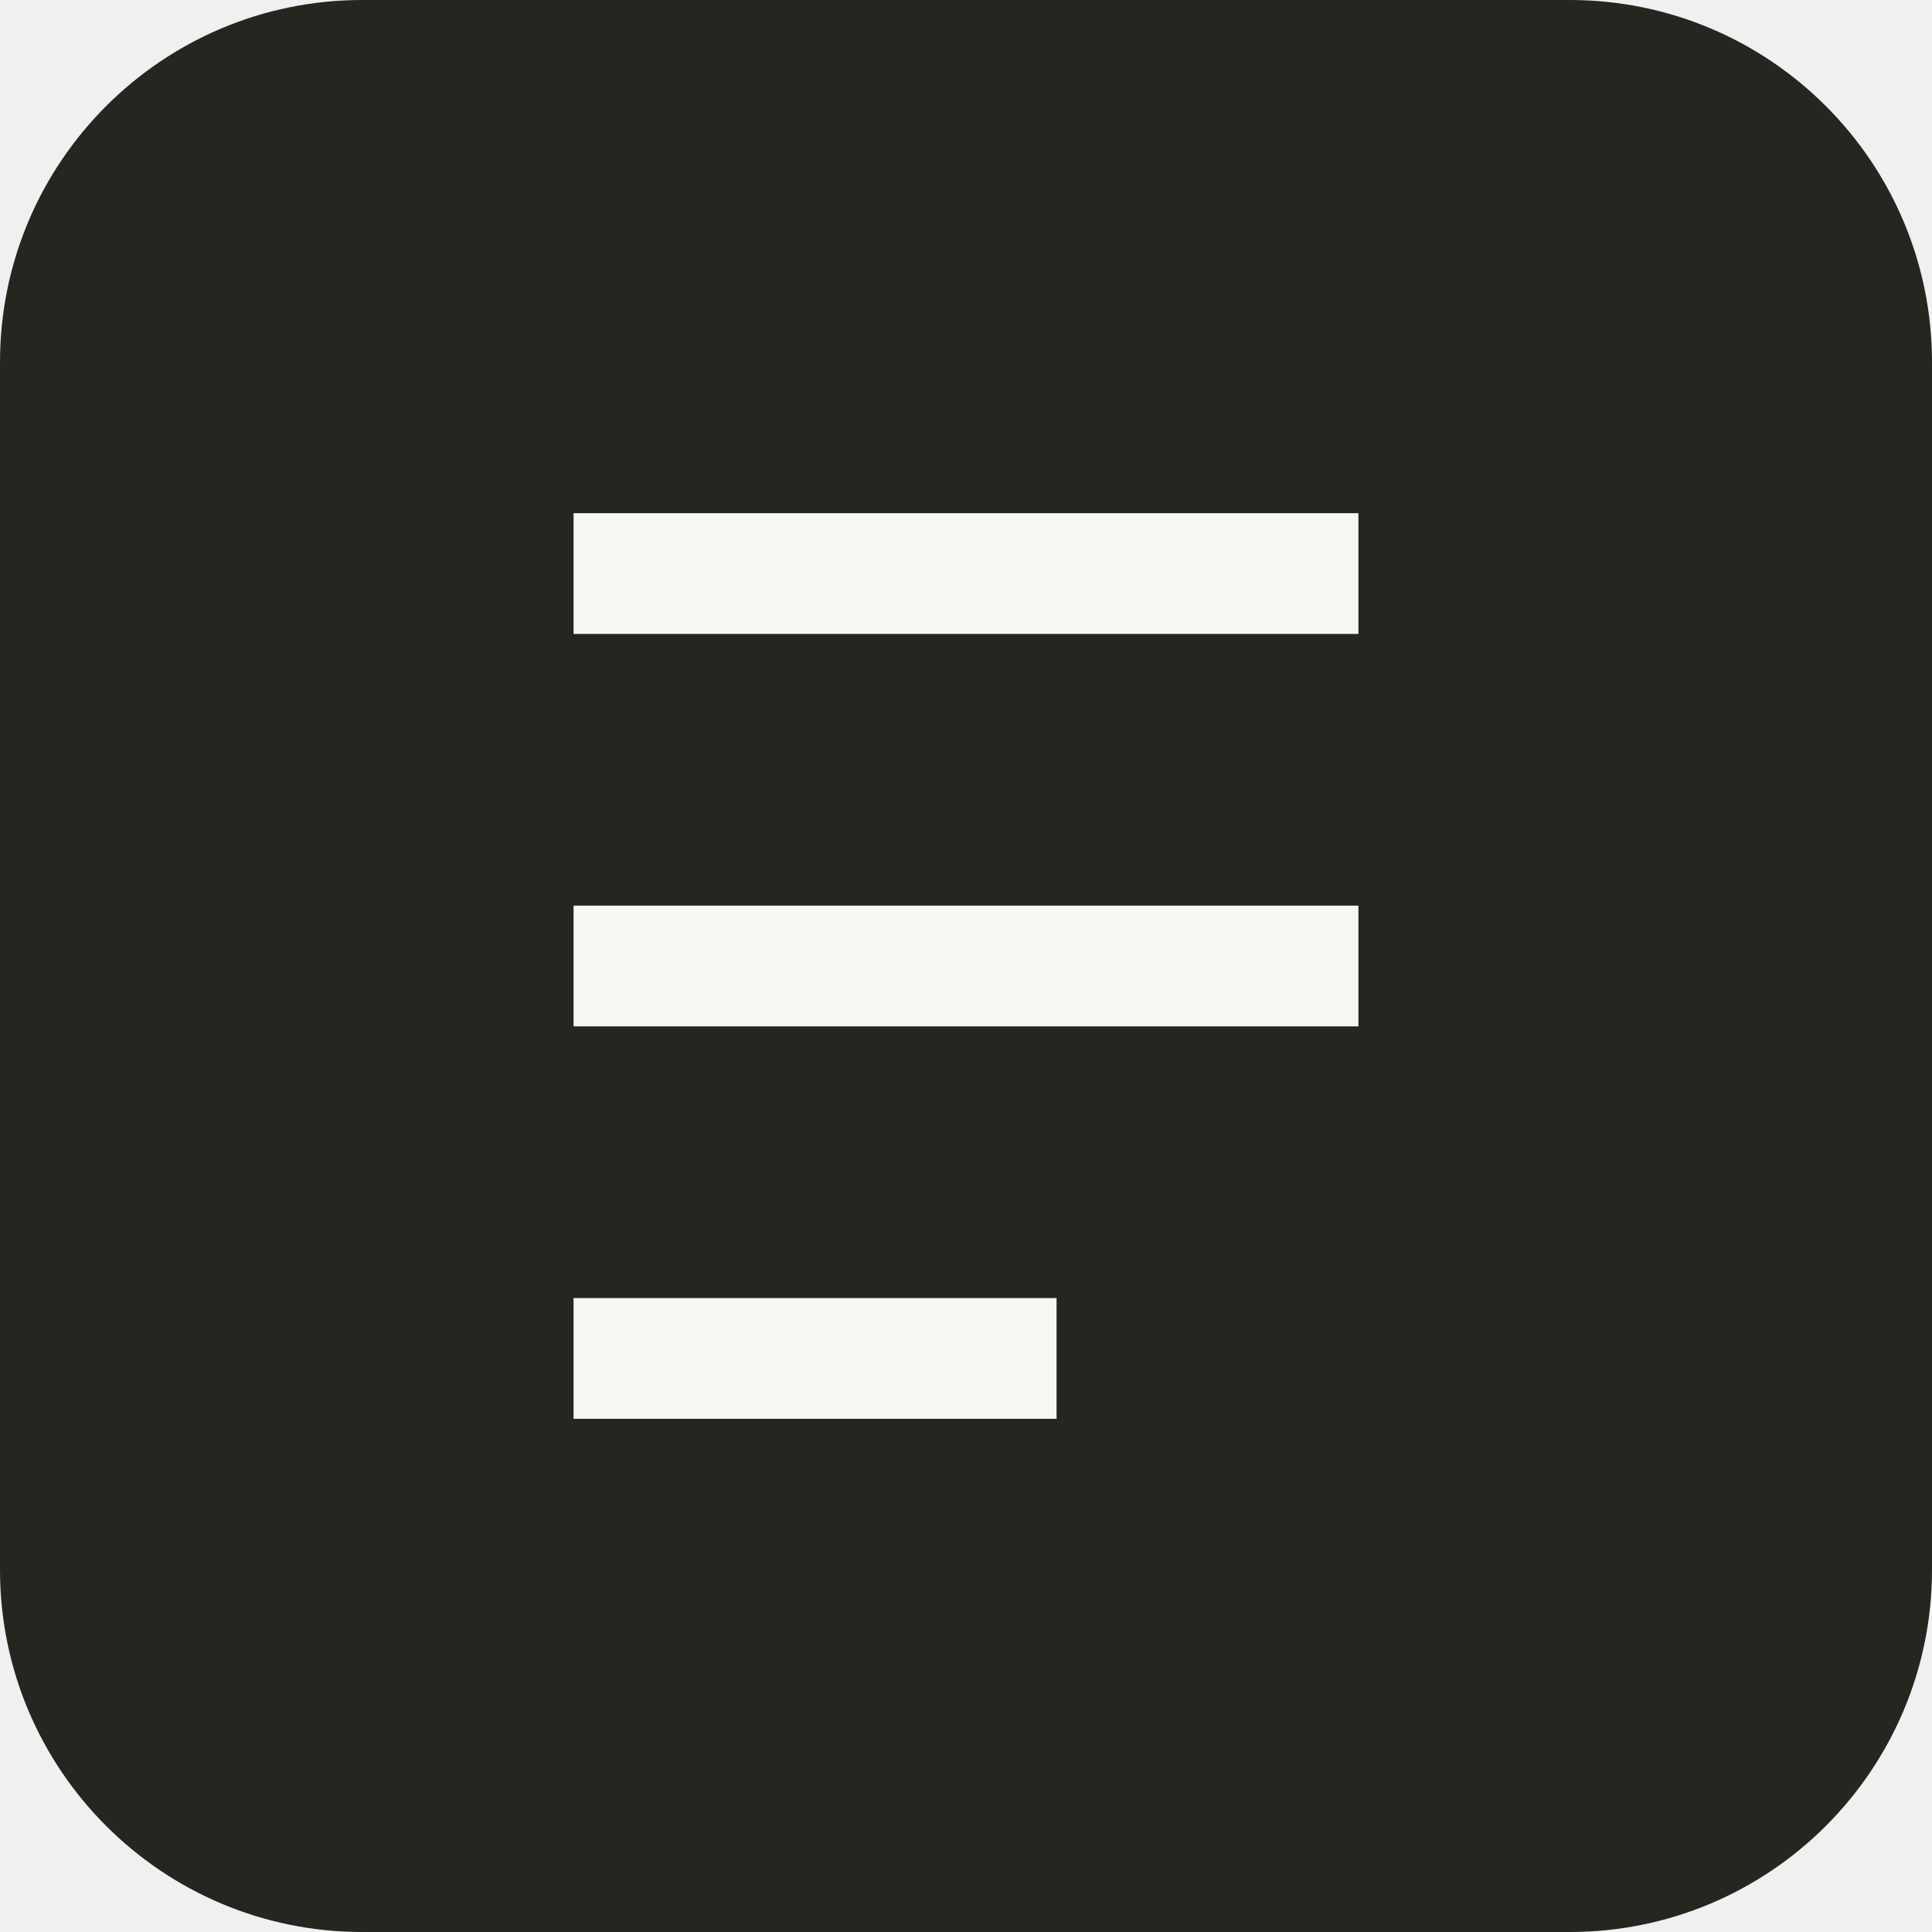
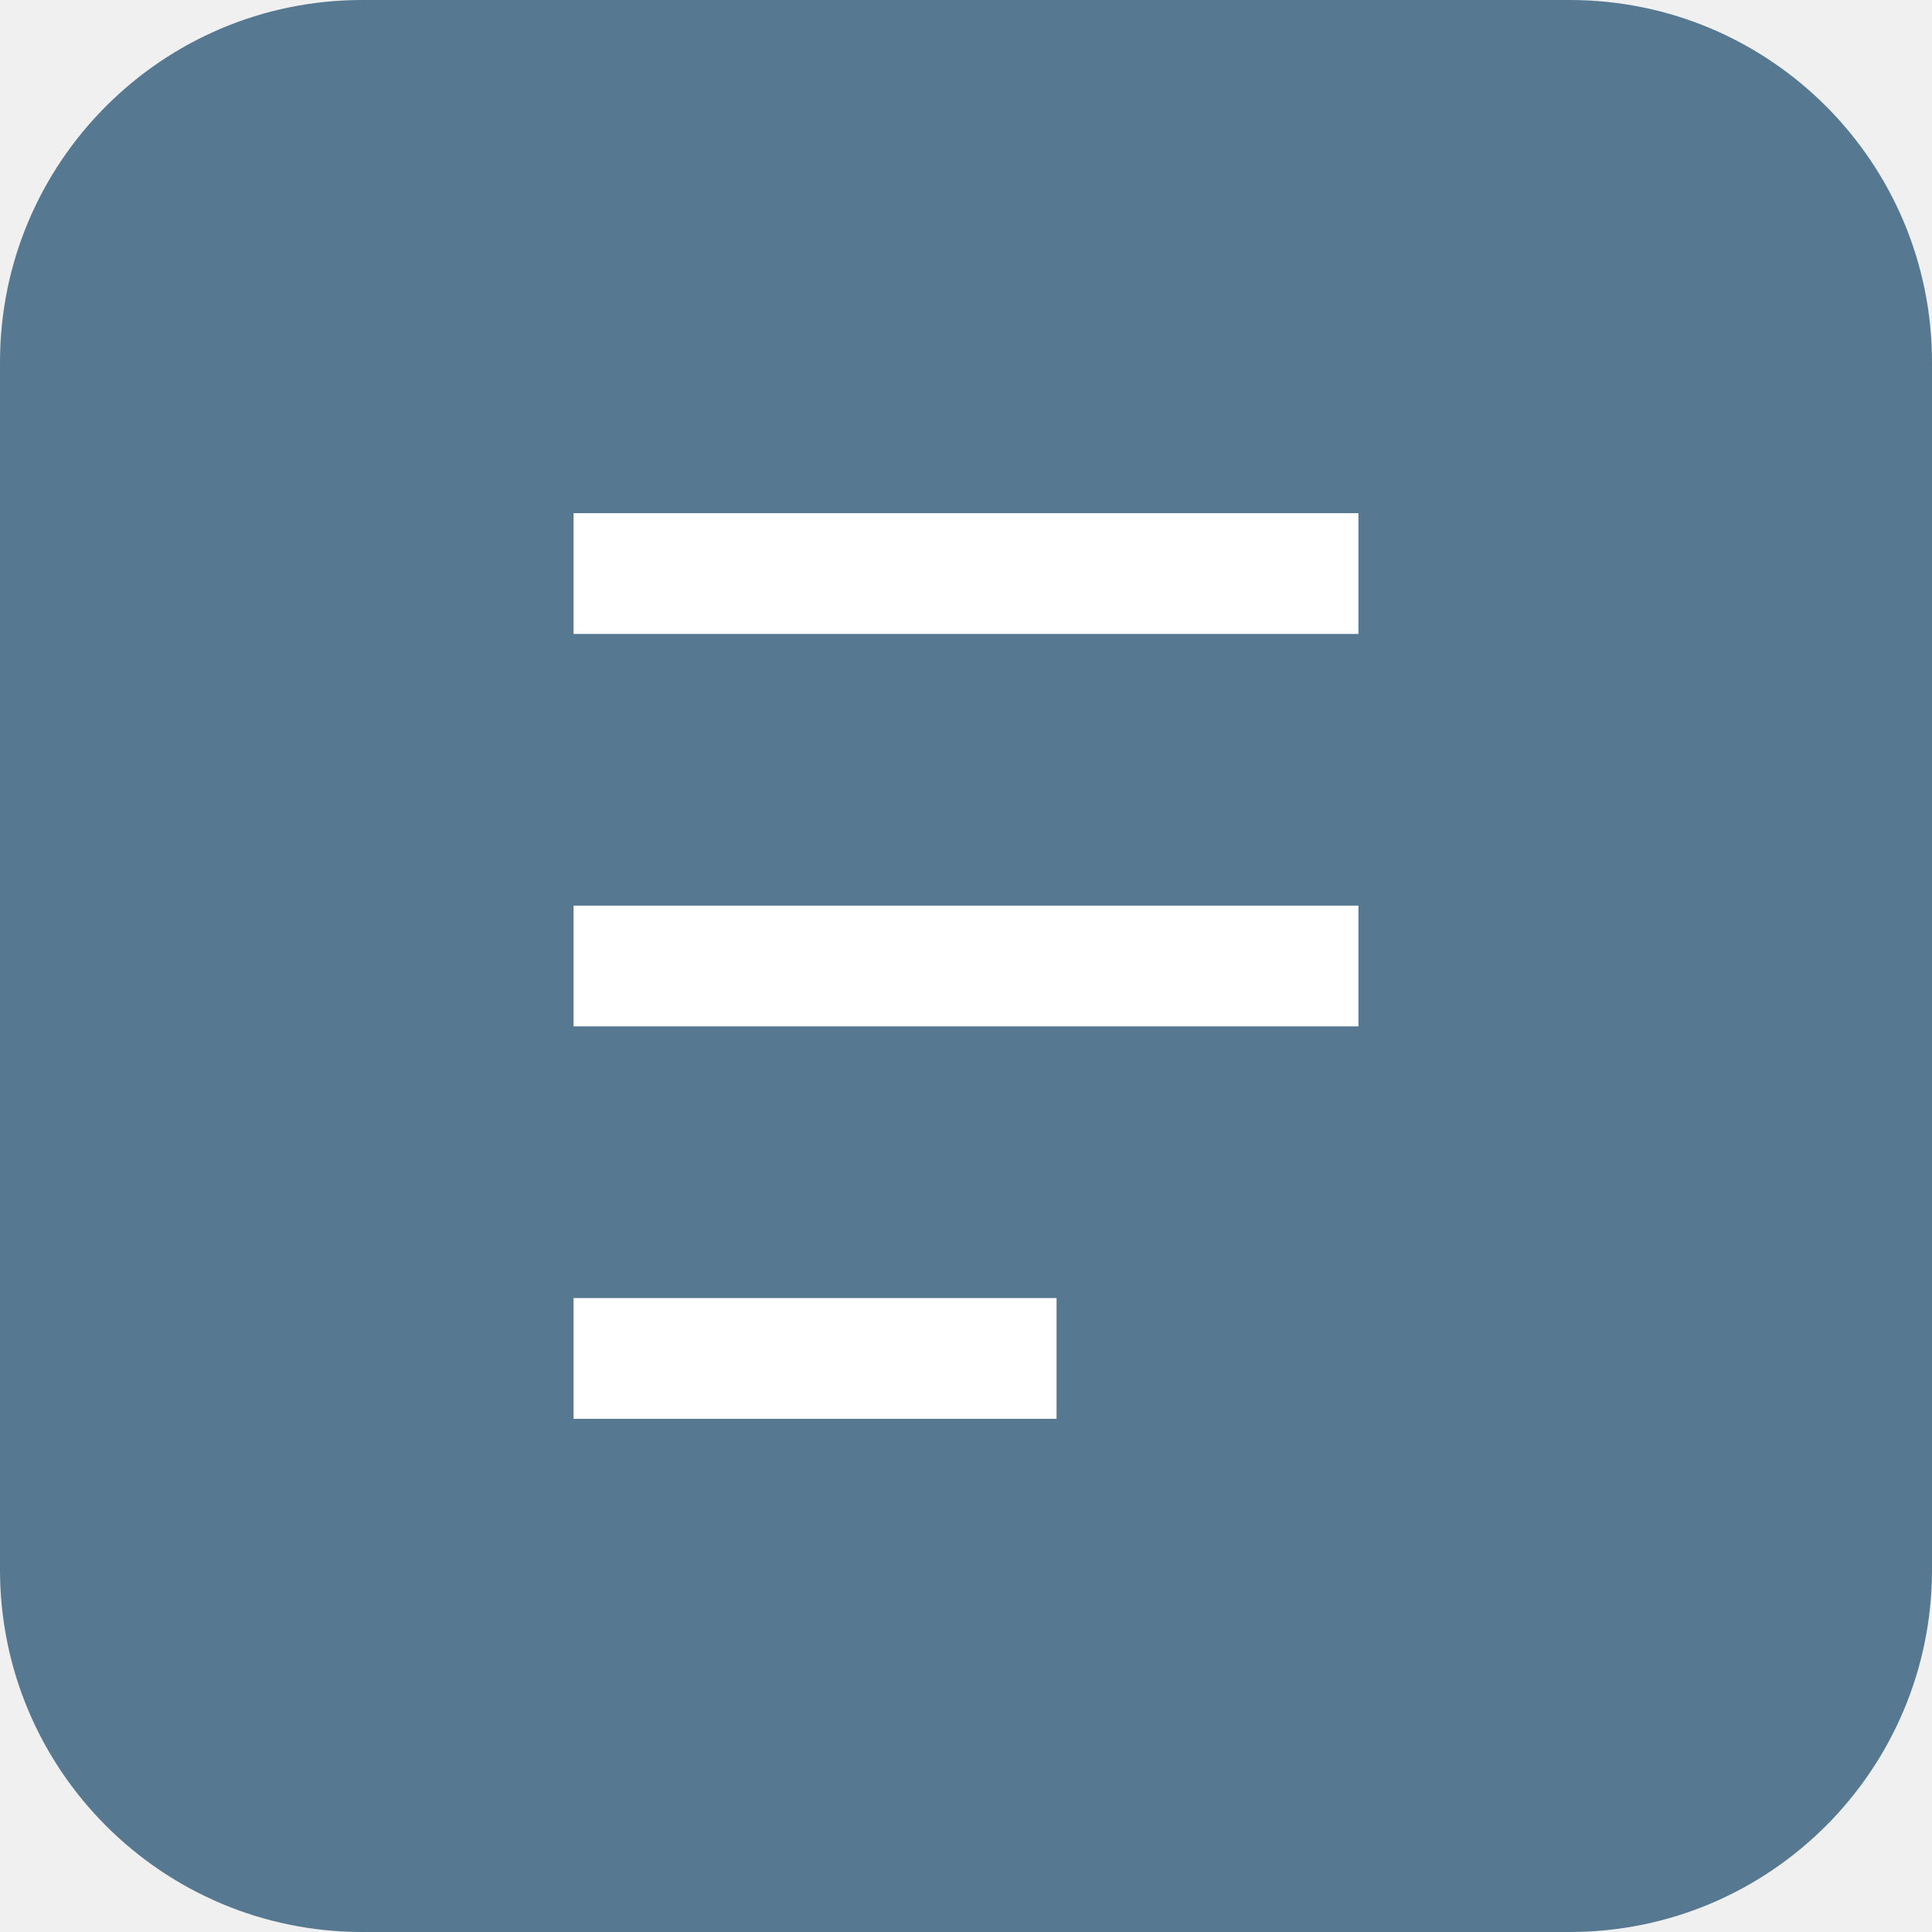
<svg xmlns="http://www.w3.org/2000/svg" viewBox="0 0 64 64">
-   <rect width="64" height="64" rx="12" fill="#252620" />
-   <path d="M19 19h26M19 32h26M19 45h16" stroke="#f7f7f2" stroke-width="4" />
+   <rect width="64" height="64" rx="12" fill="#567891" />
+   <path d="M19 19h26M19 32h26M19 45h16" stroke="#ffffff" stroke-width="4" />
</svg>
